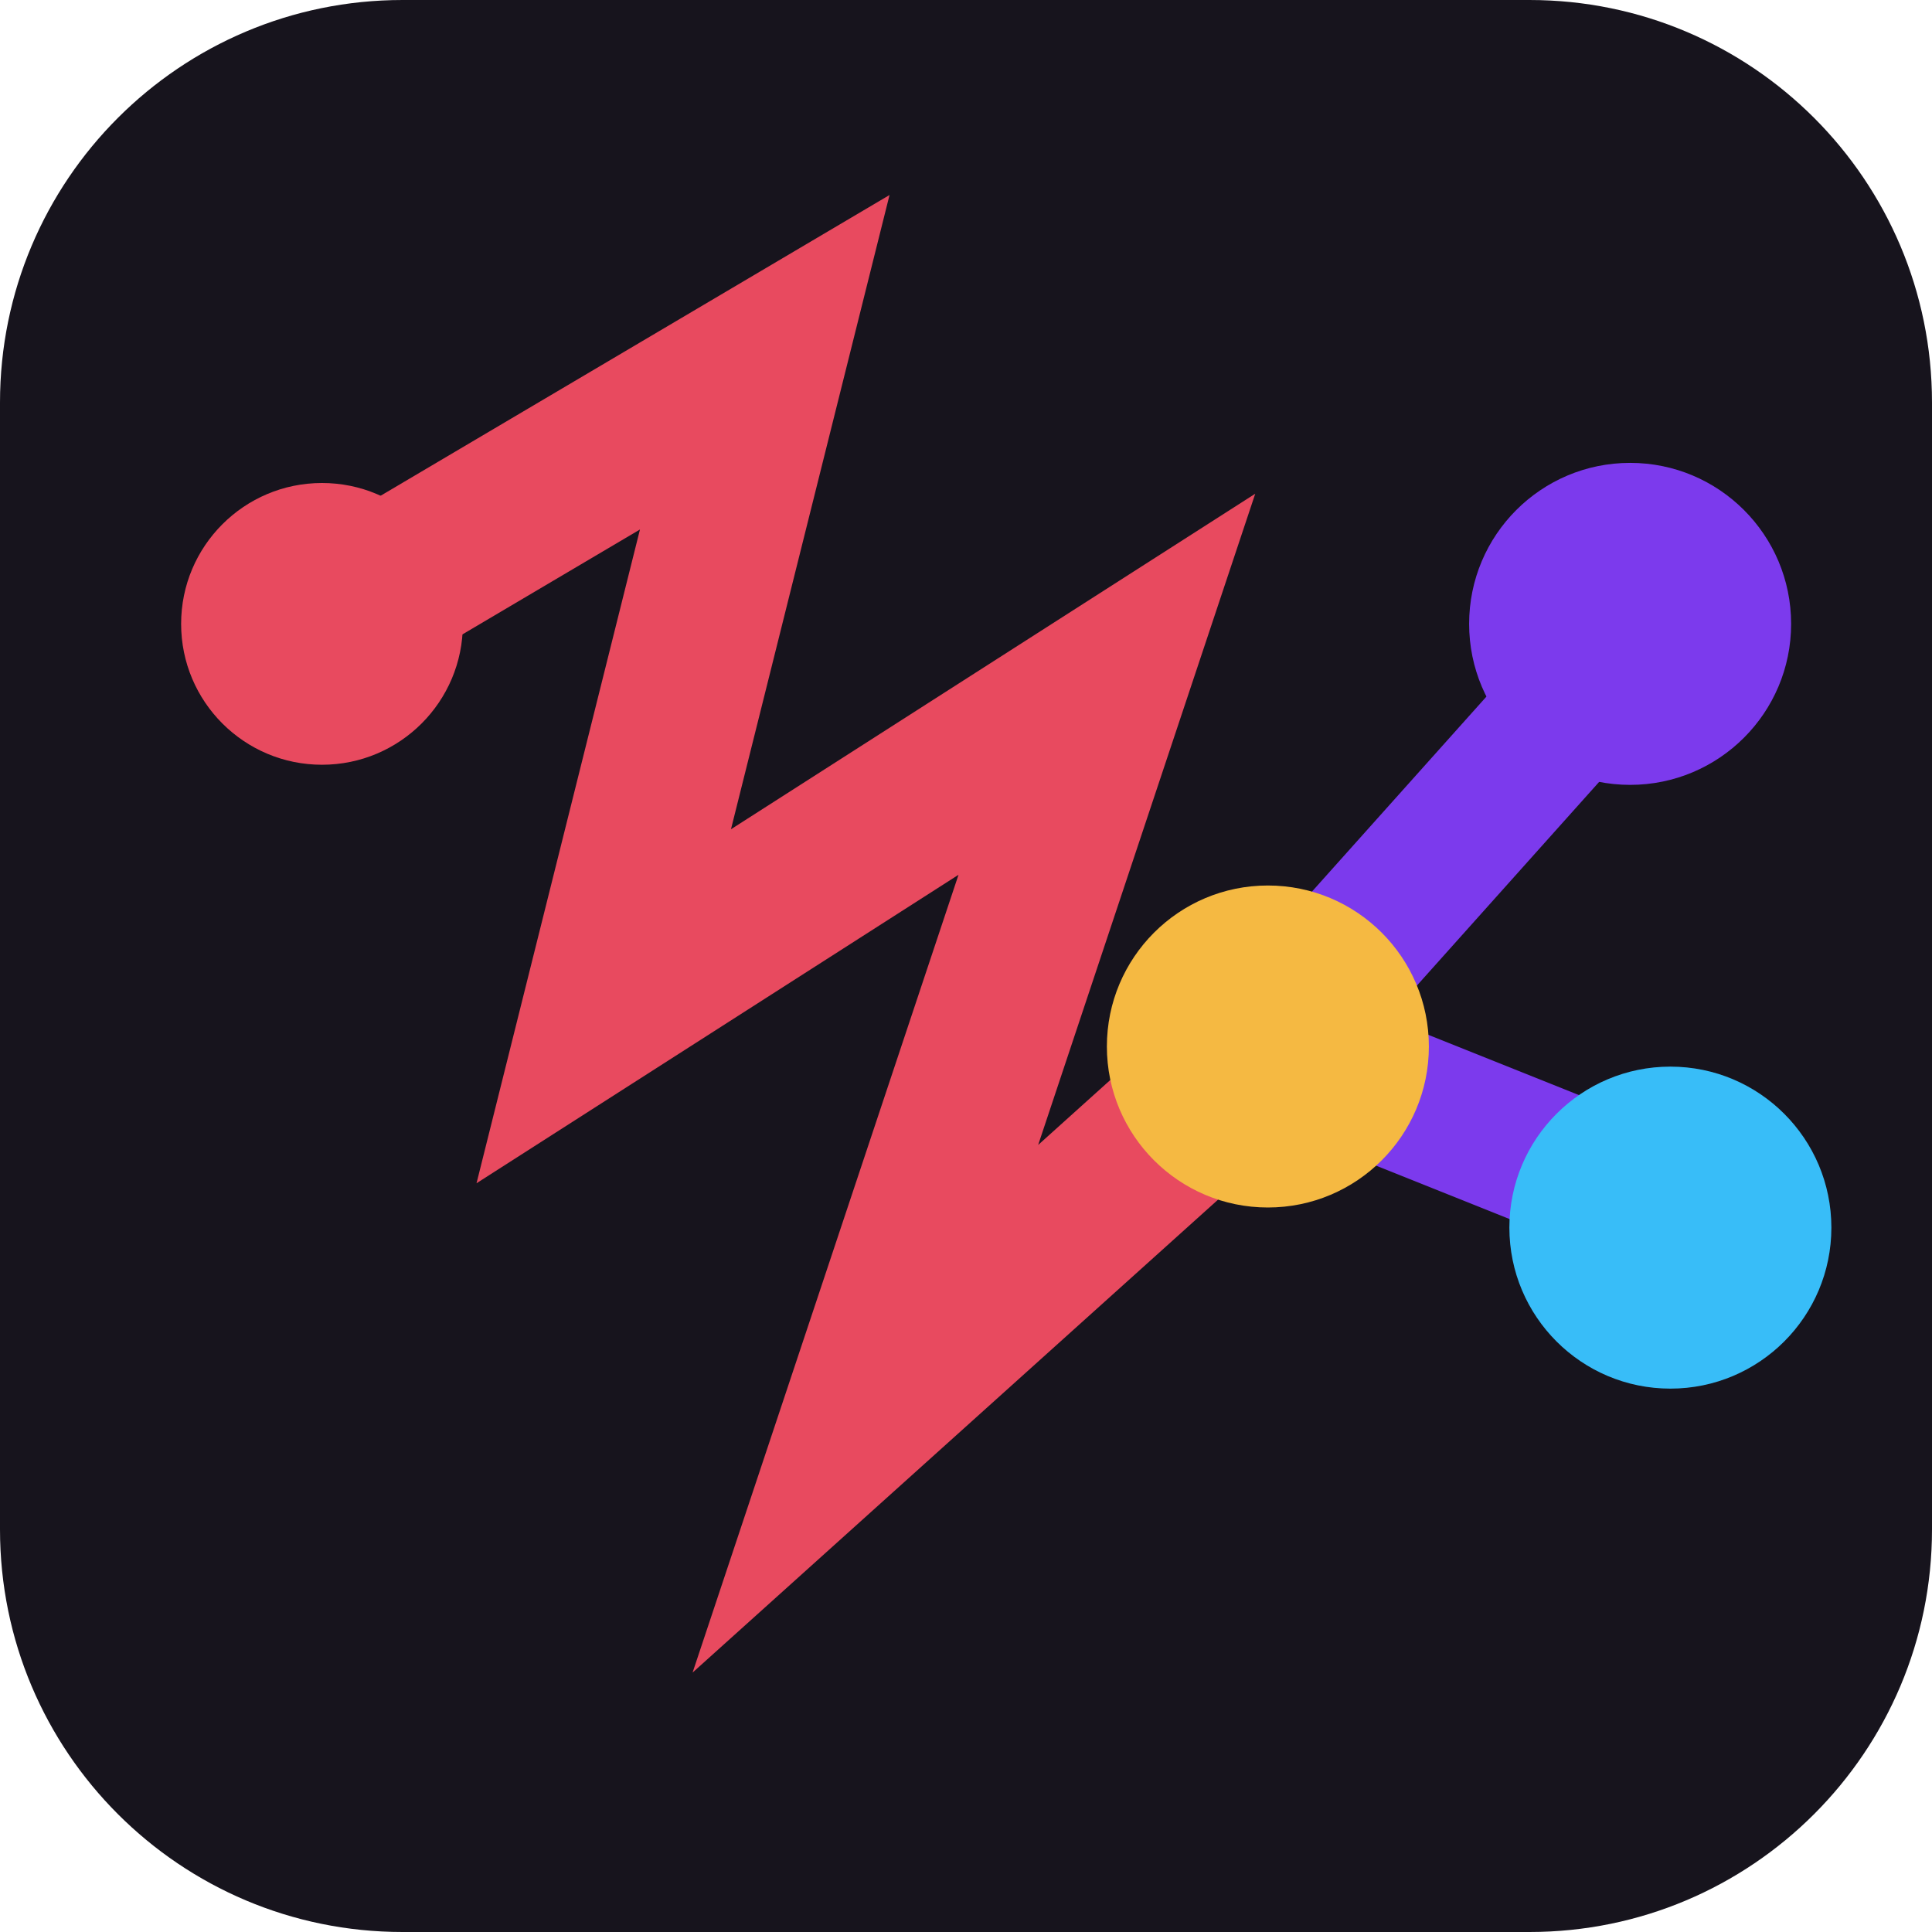
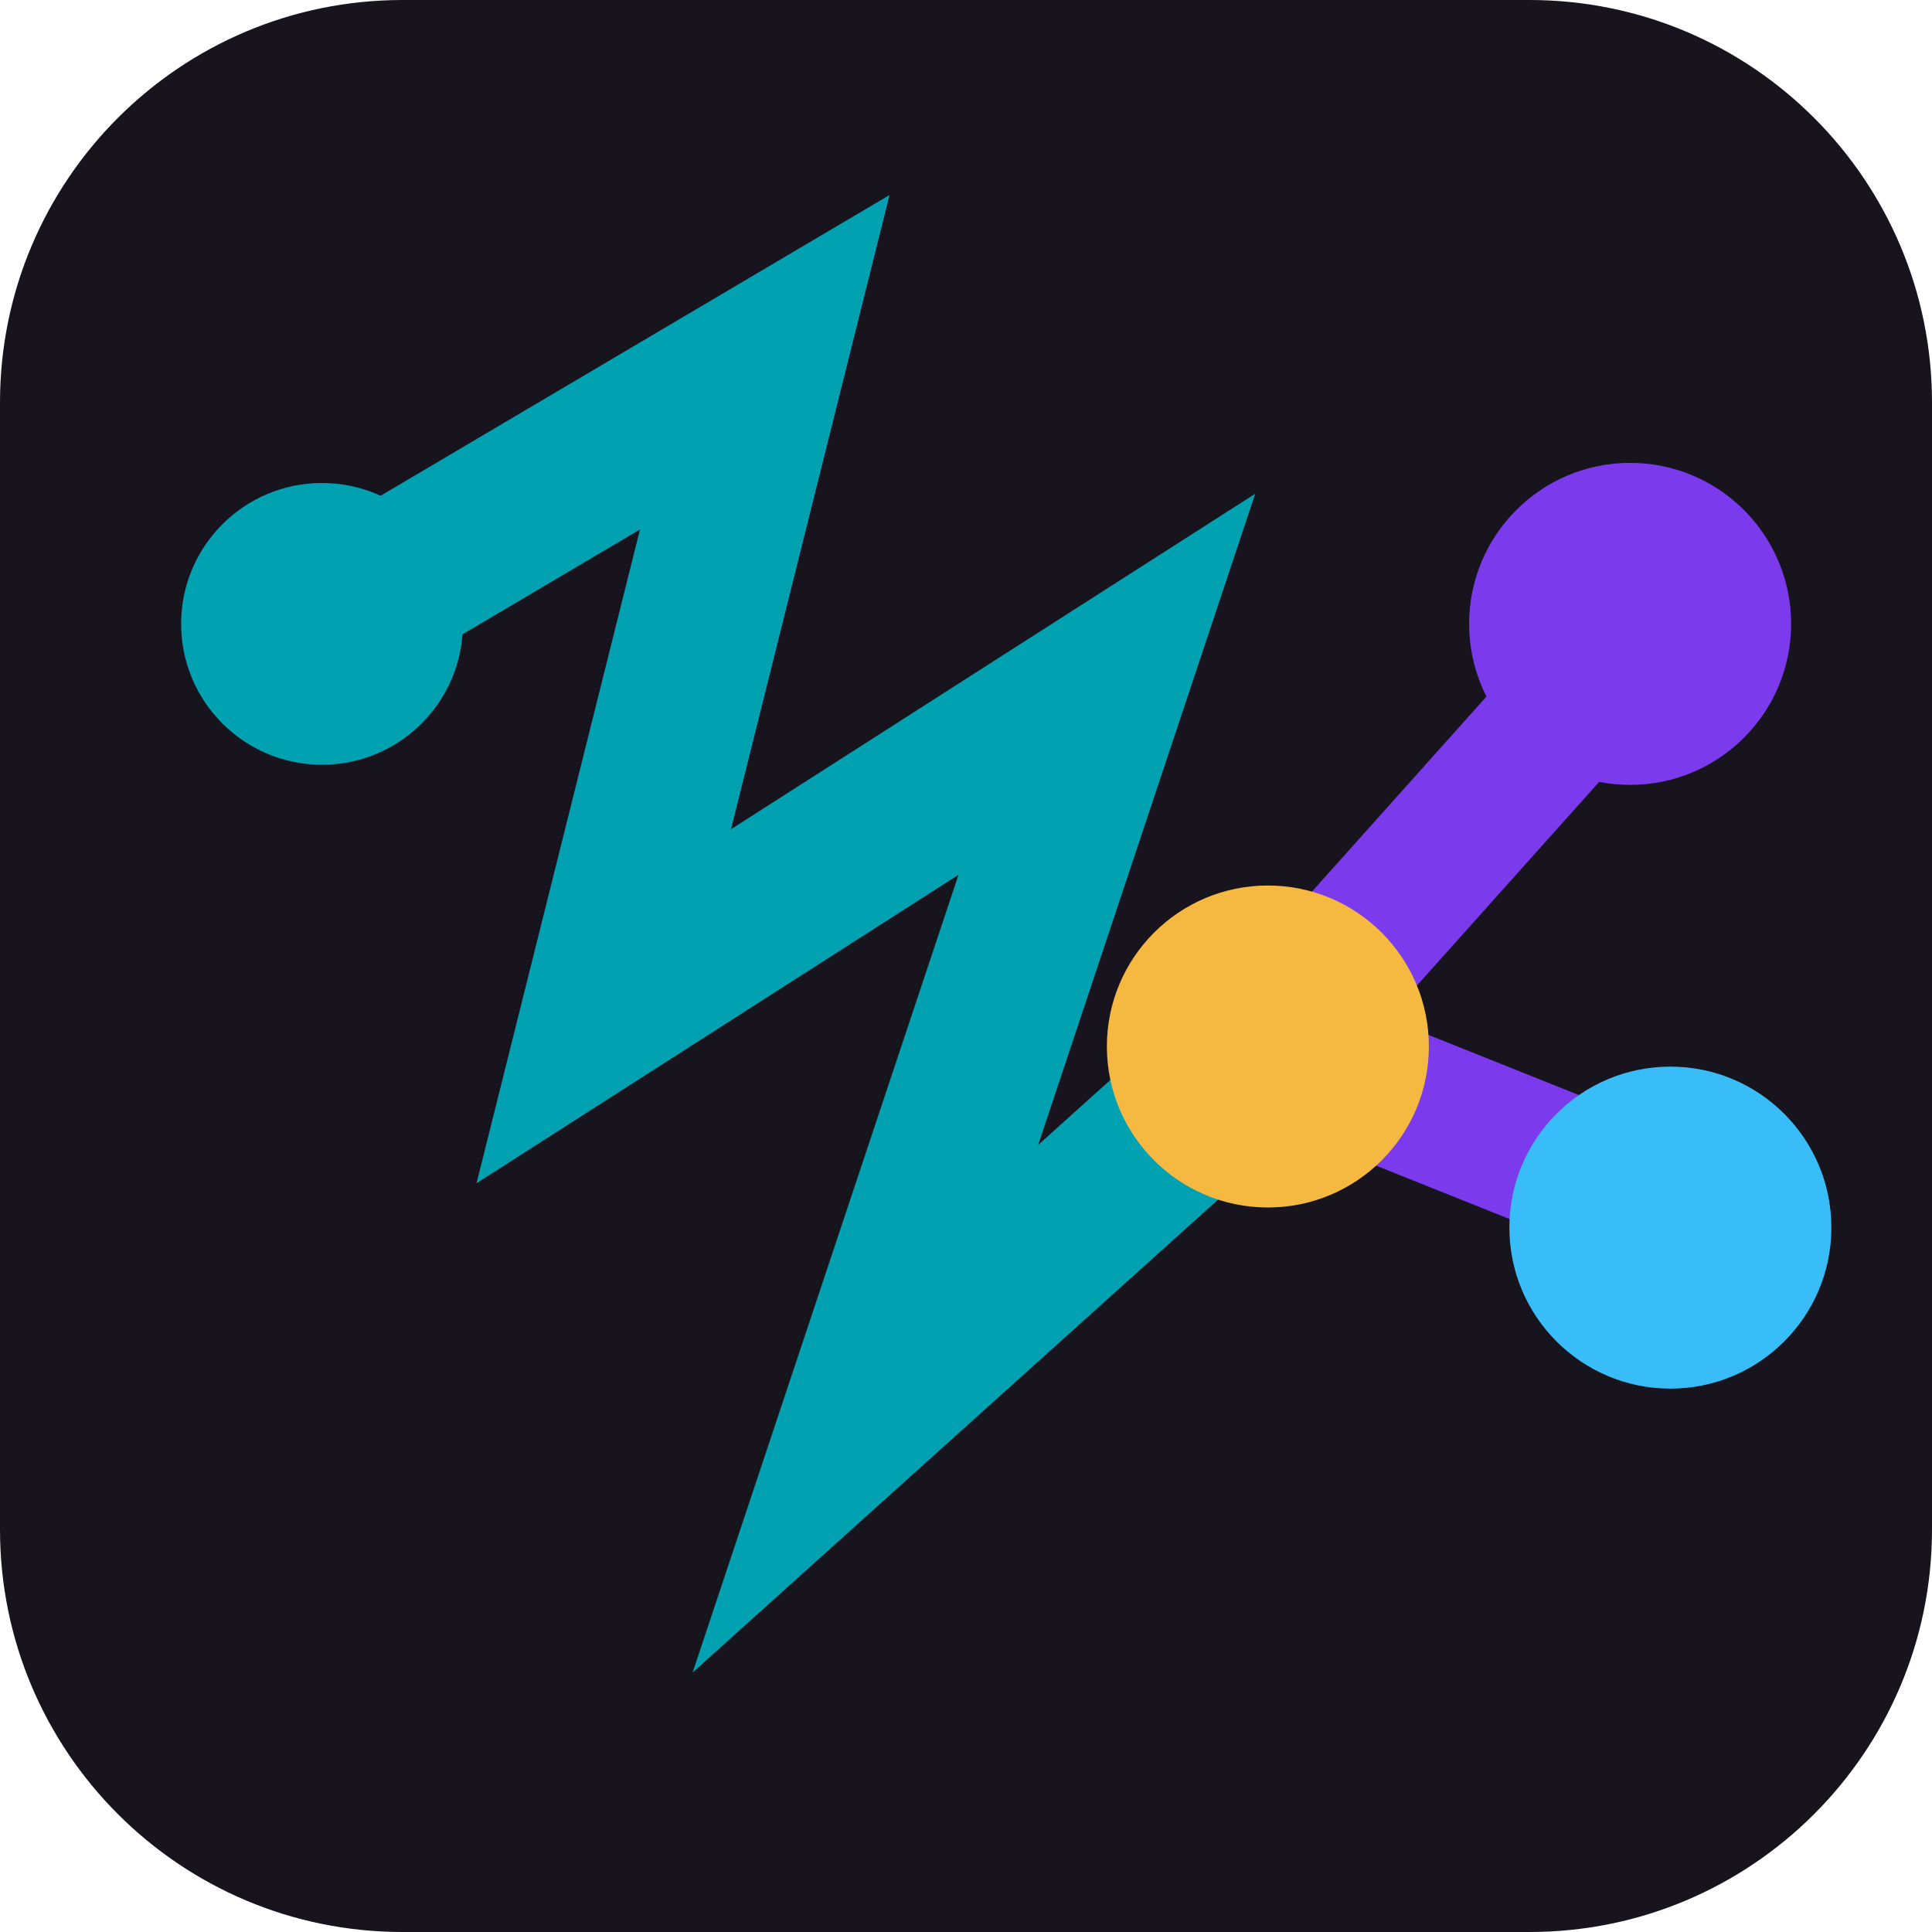
<svg xmlns="http://www.w3.org/2000/svg" viewBox="0 0 96 96">
  <rect width="96" height="96" rx="20" fill="#17141D" />
-   <circle cx="16" cy="31" r="7" fill="#E84A5F" />
-   <path d="M16 31 38 18 30 50 55 34 43 70 63 52" fill="none" stroke="#E84A5F" stroke-linecap="round" stroke-linejoin="miter" stroke-width="8" />
+   <circle cx="16" cy="31" r="7" fill="#00A1B0" />
+   <path d="M16 31 38 18 30 50 55 34 43 70 63 52" fill="none" stroke="#00A1B0" stroke-linecap="round" stroke-linejoin="miter" stroke-width="8" />
  <path d="M63 52 80 33M63 52l20 8" fill="none" stroke="#7C3AED" stroke-linecap="round" stroke-width="7" />
  <circle cx="63" cy="52" r="8" fill="#F5B942" />
  <circle cx="81" cy="31" r="8" fill="#7C3AED" />
  <circle cx="83" cy="61" r="8" fill="#38BDF8" />
</svg>
